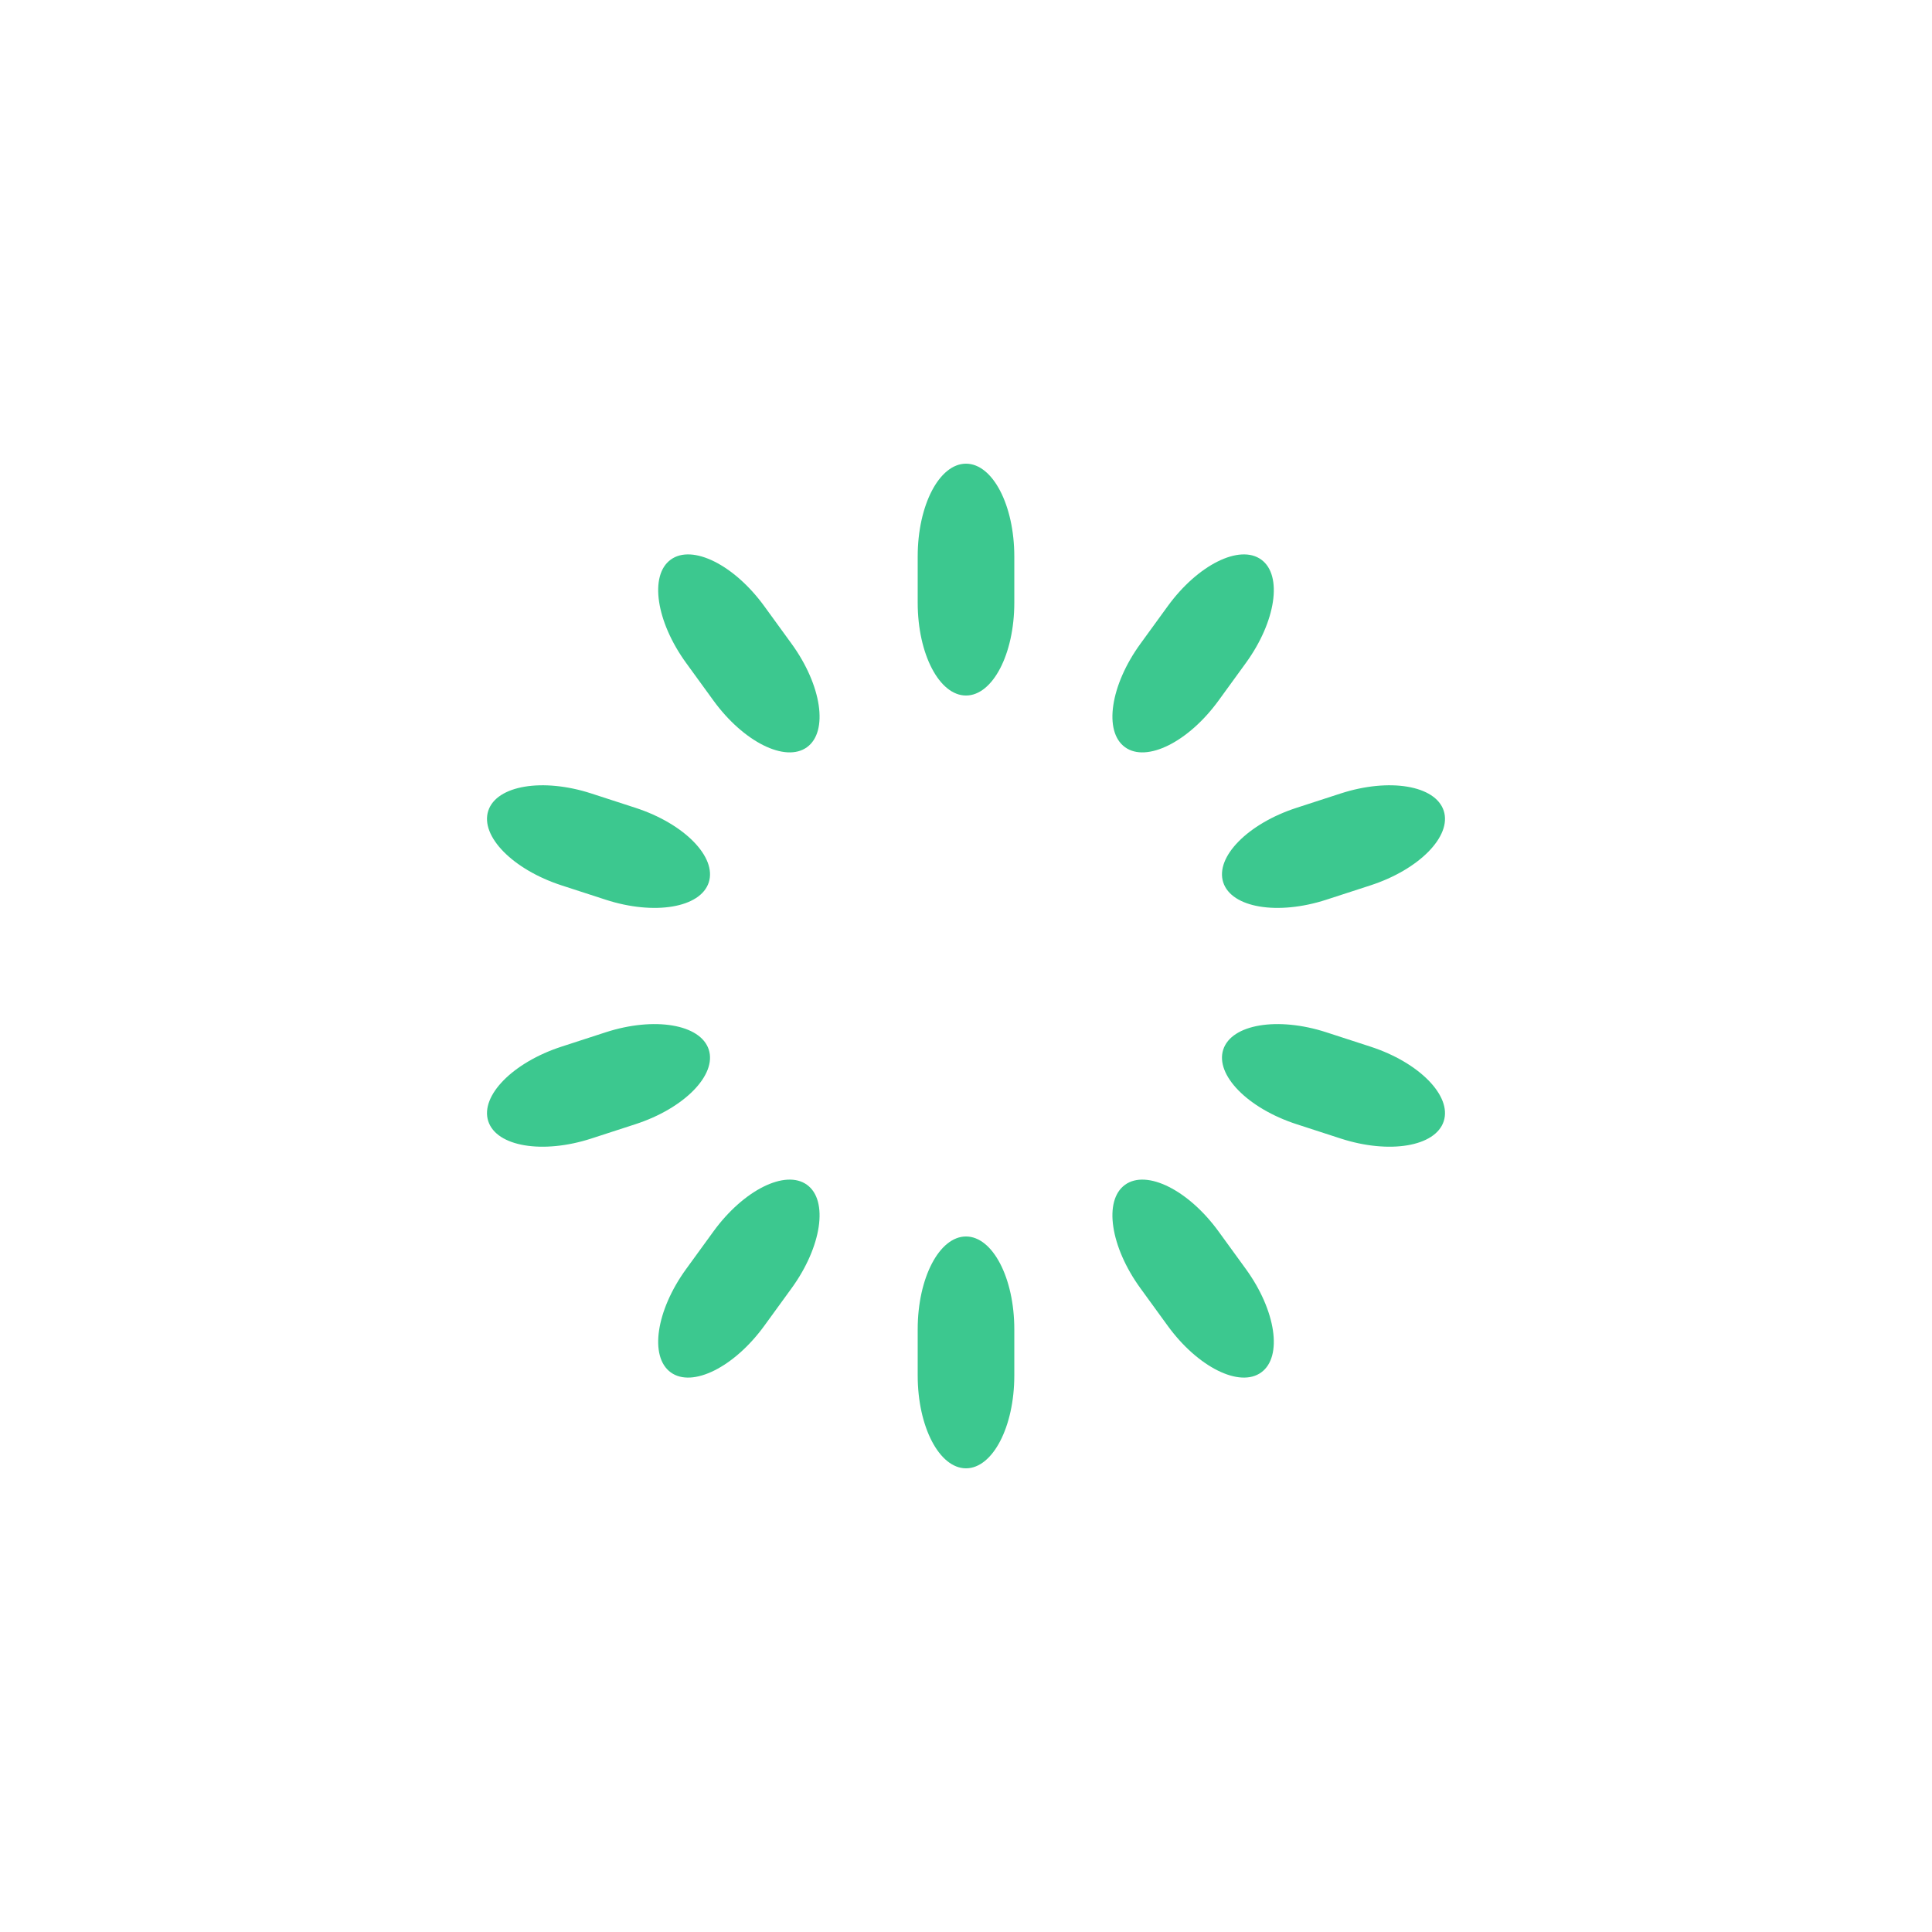
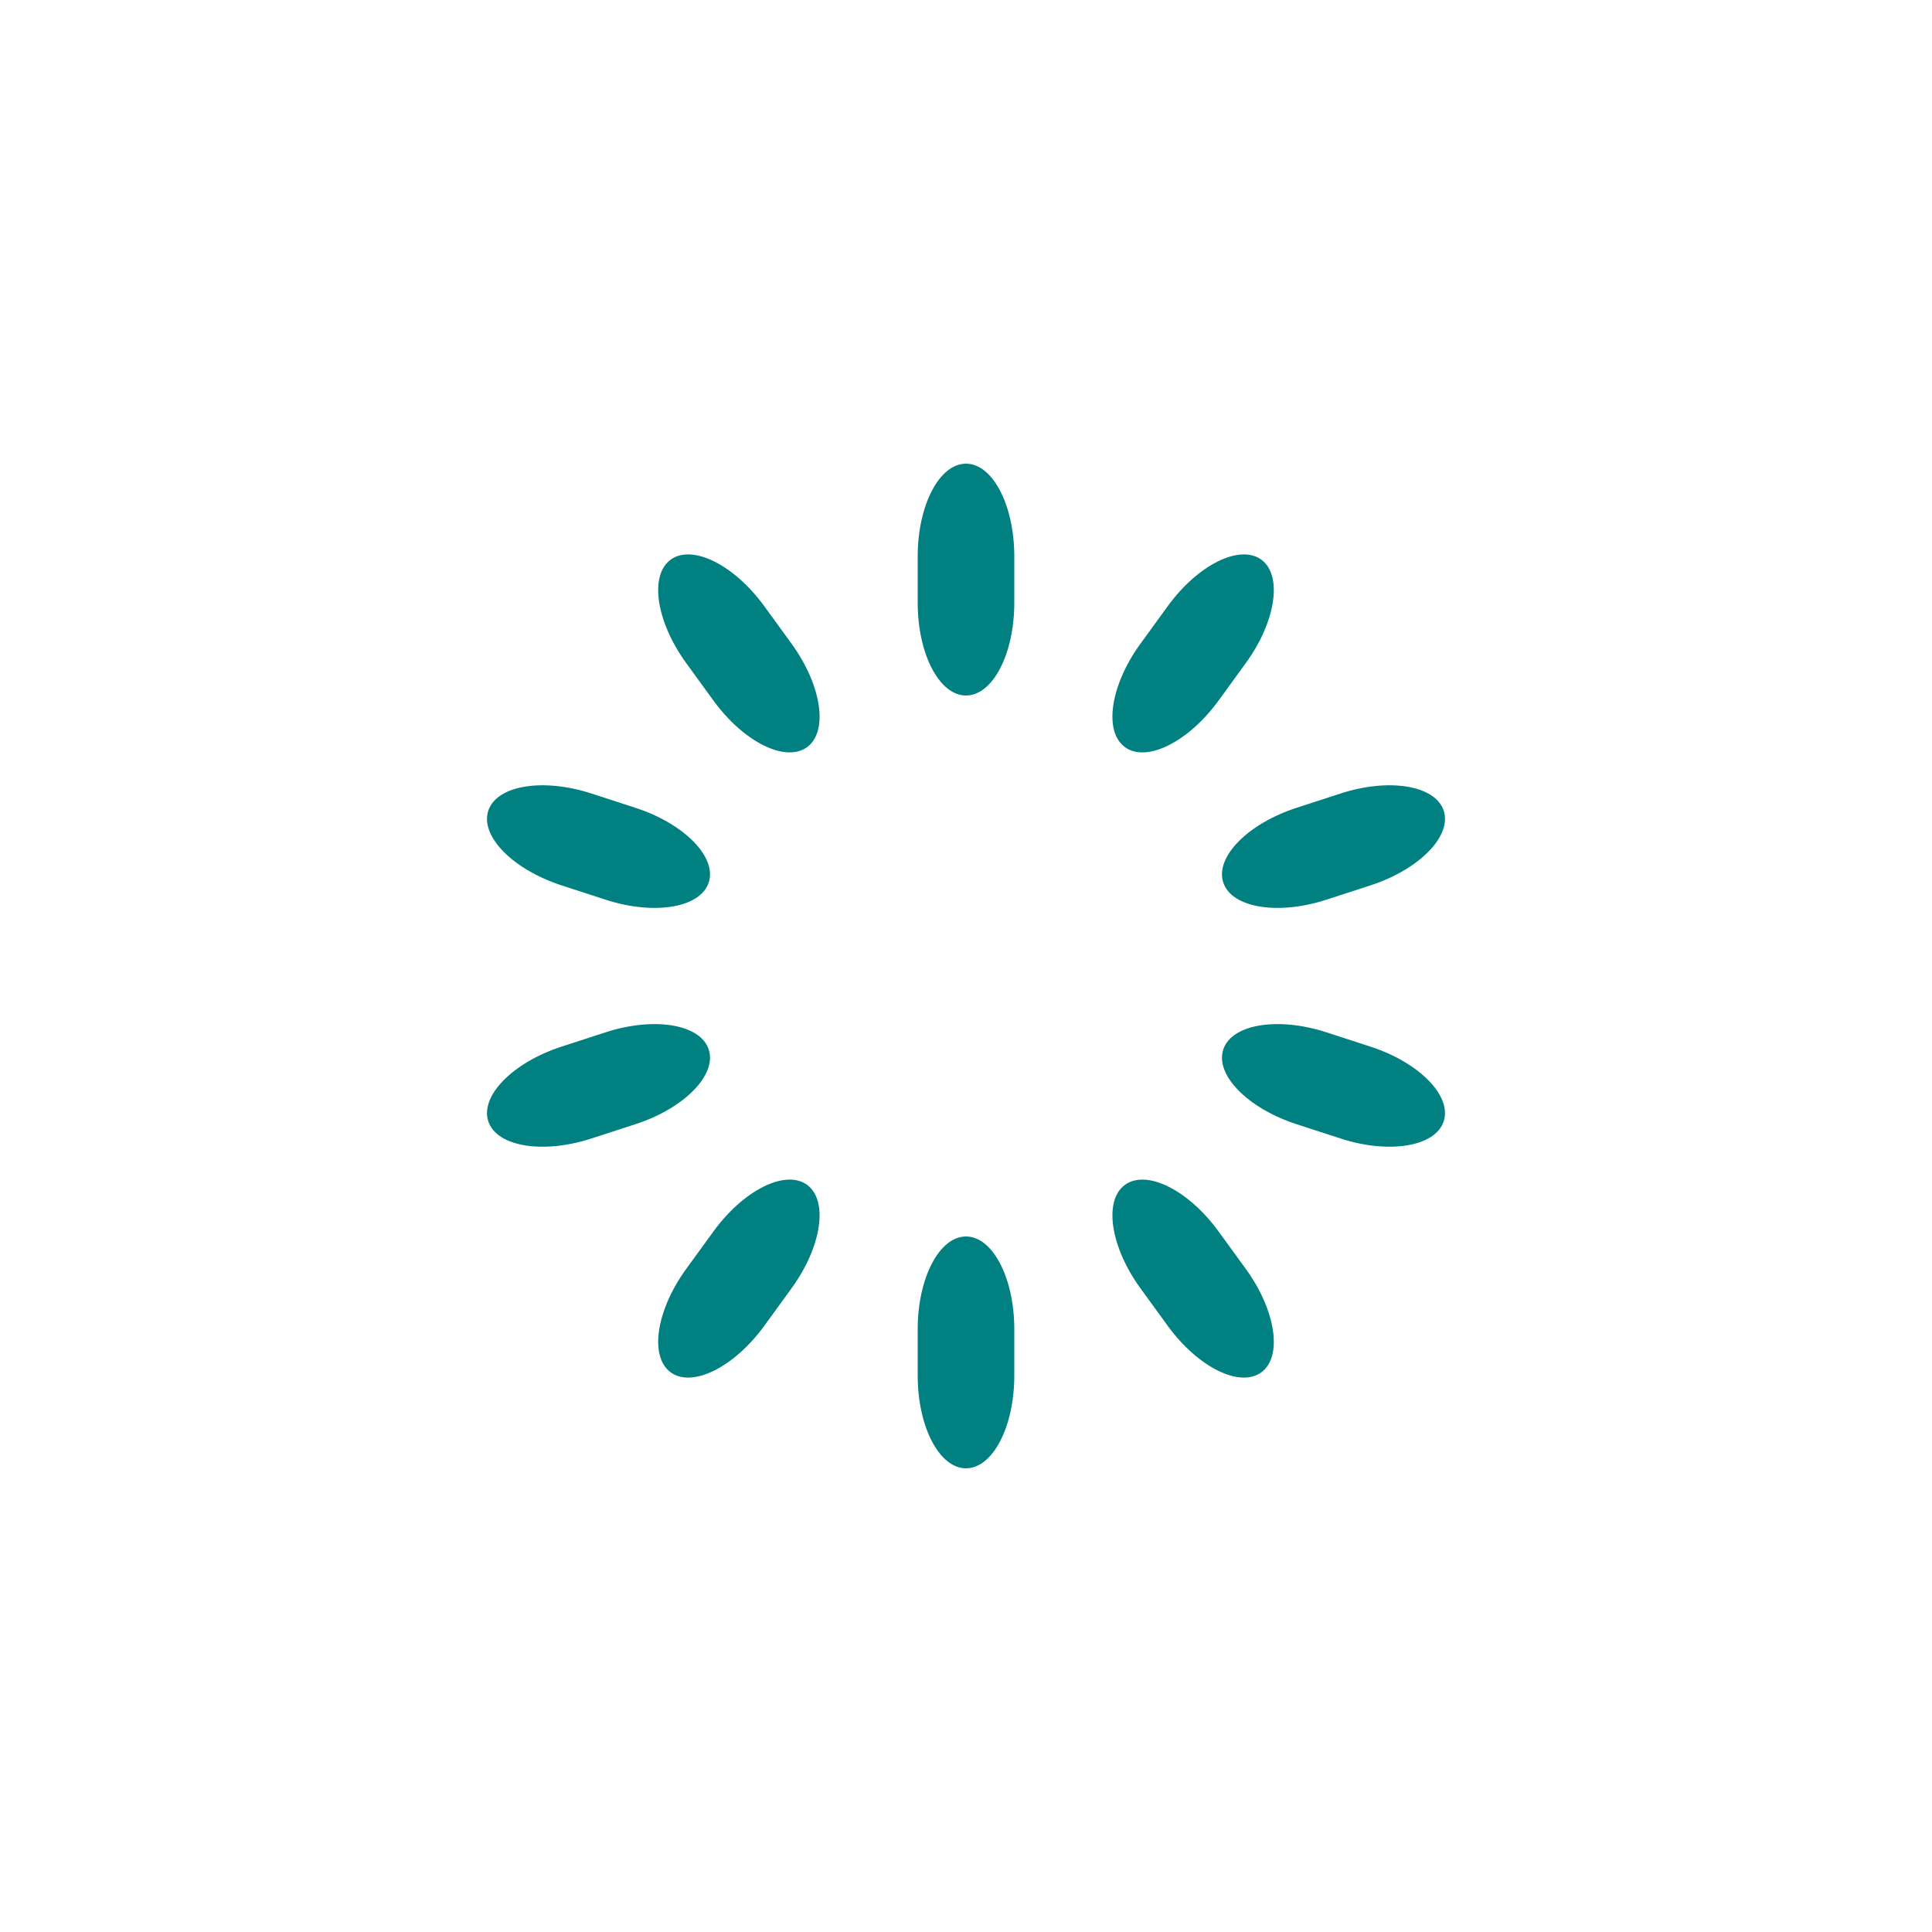
<svg xmlns="http://www.w3.org/2000/svg" class="lds-spinner" width="48px" height="48px" viewBox="0 0 100 100" preserveAspectRatio="xMidYMid" style="background: none;">
  <g transform="rotate(0 50 50)">
-     <rect x="47.5" y="24" rx="9.5" ry="4.8" width="5" height="12" fill="#3cc88f">
+     <rect x="47.5" y="24" rx="9.5" ry="4.8" width="5" height="12" fill="#008080">
      <animate attributeName="opacity" values="1;0" keyTimes="0;1" dur="1.5s" begin="-1.35s" repeatCount="indefinite" />
    </rect>
  </g>
  <g transform="rotate(36 50 50)">
-     <rect x="47.5" y="24" rx="9.5" ry="4.8" width="5" height="12" fill="#3cc88f">
+     <rect x="47.5" y="24" rx="9.5" ry="4.8" width="5" height="12" fill="#008080">
      <animate attributeName="opacity" values="1;0" keyTimes="0;1" dur="1.5s" begin="-1.2s" repeatCount="indefinite" />
    </rect>
  </g>
  <g transform="rotate(72 50 50)">
-     <rect x="47.5" y="24" rx="9.5" ry="4.8" width="5" height="12" fill="#3cc88f">
+     <rect x="47.5" y="24" rx="9.5" ry="4.8" width="5" height="12" fill="#008080">
      <animate attributeName="opacity" values="1;0" keyTimes="0;1" dur="1.5s" begin="-1.05s" repeatCount="indefinite" />
    </rect>
  </g>
  <g transform="rotate(108 50 50)">
-     <rect x="47.5" y="24" rx="9.5" ry="4.8" width="5" height="12" fill="#3cc88f">
+     <rect x="47.5" y="24" rx="9.5" ry="4.8" width="5" height="12" fill="#008080">
      <animate attributeName="opacity" values="1;0" keyTimes="0;1" dur="1.5s" begin="-0.9s" repeatCount="indefinite" />
    </rect>
  </g>
  <g transform="rotate(144 50 50)">
-     <rect x="47.5" y="24" rx="9.5" ry="4.8" width="5" height="12" fill="#3cc88f">
+     <rect x="47.5" y="24" rx="9.5" ry="4.8" width="5" height="12" fill="#008080">
      <animate attributeName="opacity" values="1;0" keyTimes="0;1" dur="1.5s" begin="-0.75s" repeatCount="indefinite" />
    </rect>
  </g>
  <g transform="rotate(180 50 50)">
-     <rect x="47.5" y="24" rx="9.5" ry="4.8" width="5" height="12" fill="#3cc88f">
+     <rect x="47.5" y="24" rx="9.5" ry="4.8" width="5" height="12" fill="#008080">
      <animate attributeName="opacity" values="1;0" keyTimes="0;1" dur="1.5s" begin="-0.6s" repeatCount="indefinite" />
    </rect>
  </g>
  <g transform="rotate(216 50 50)">
-     <rect x="47.5" y="24" rx="9.5" ry="4.8" width="5" height="12" fill="#3cc88f">
+     <rect x="47.5" y="24" rx="9.5" ry="4.8" width="5" height="12" fill="#008080">
      <animate attributeName="opacity" values="1;0" keyTimes="0;1" dur="1.5s" begin="-0.45s" repeatCount="indefinite" />
    </rect>
  </g>
  <g transform="rotate(252 50 50)">
-     <rect x="47.5" y="24" rx="9.5" ry="4.8" width="5" height="12" fill="#3cc88f">
+     <rect x="47.5" y="24" rx="9.5" ry="4.8" width="5" height="12" fill="#008080">
      <animate attributeName="opacity" values="1;0" keyTimes="0;1" dur="1.5s" begin="-0.3s" repeatCount="indefinite" />
    </rect>
  </g>
  <g transform="rotate(288 50 50)">
-     <rect x="47.5" y="24" rx="9.5" ry="4.8" width="5" height="12" fill="#3cc88f">
+     <rect x="47.5" y="24" rx="9.5" ry="4.8" width="5" height="12" fill="#008080">
      <animate attributeName="opacity" values="1;0" keyTimes="0;1" dur="1.5s" begin="-0.15s" repeatCount="indefinite" />
    </rect>
  </g>
  <g transform="rotate(324 50 50)">
-     <rect x="47.5" y="24" rx="9.5" ry="4.8" width="5" height="12" fill="#3cc88f">
+     <rect x="47.5" y="24" rx="9.5" ry="4.8" width="5" height="12" fill="#008080">
      <animate attributeName="opacity" values="1;0" keyTimes="0;1" dur="1.5s" begin="0s" repeatCount="indefinite" />
    </rect>
  </g>
</svg>
